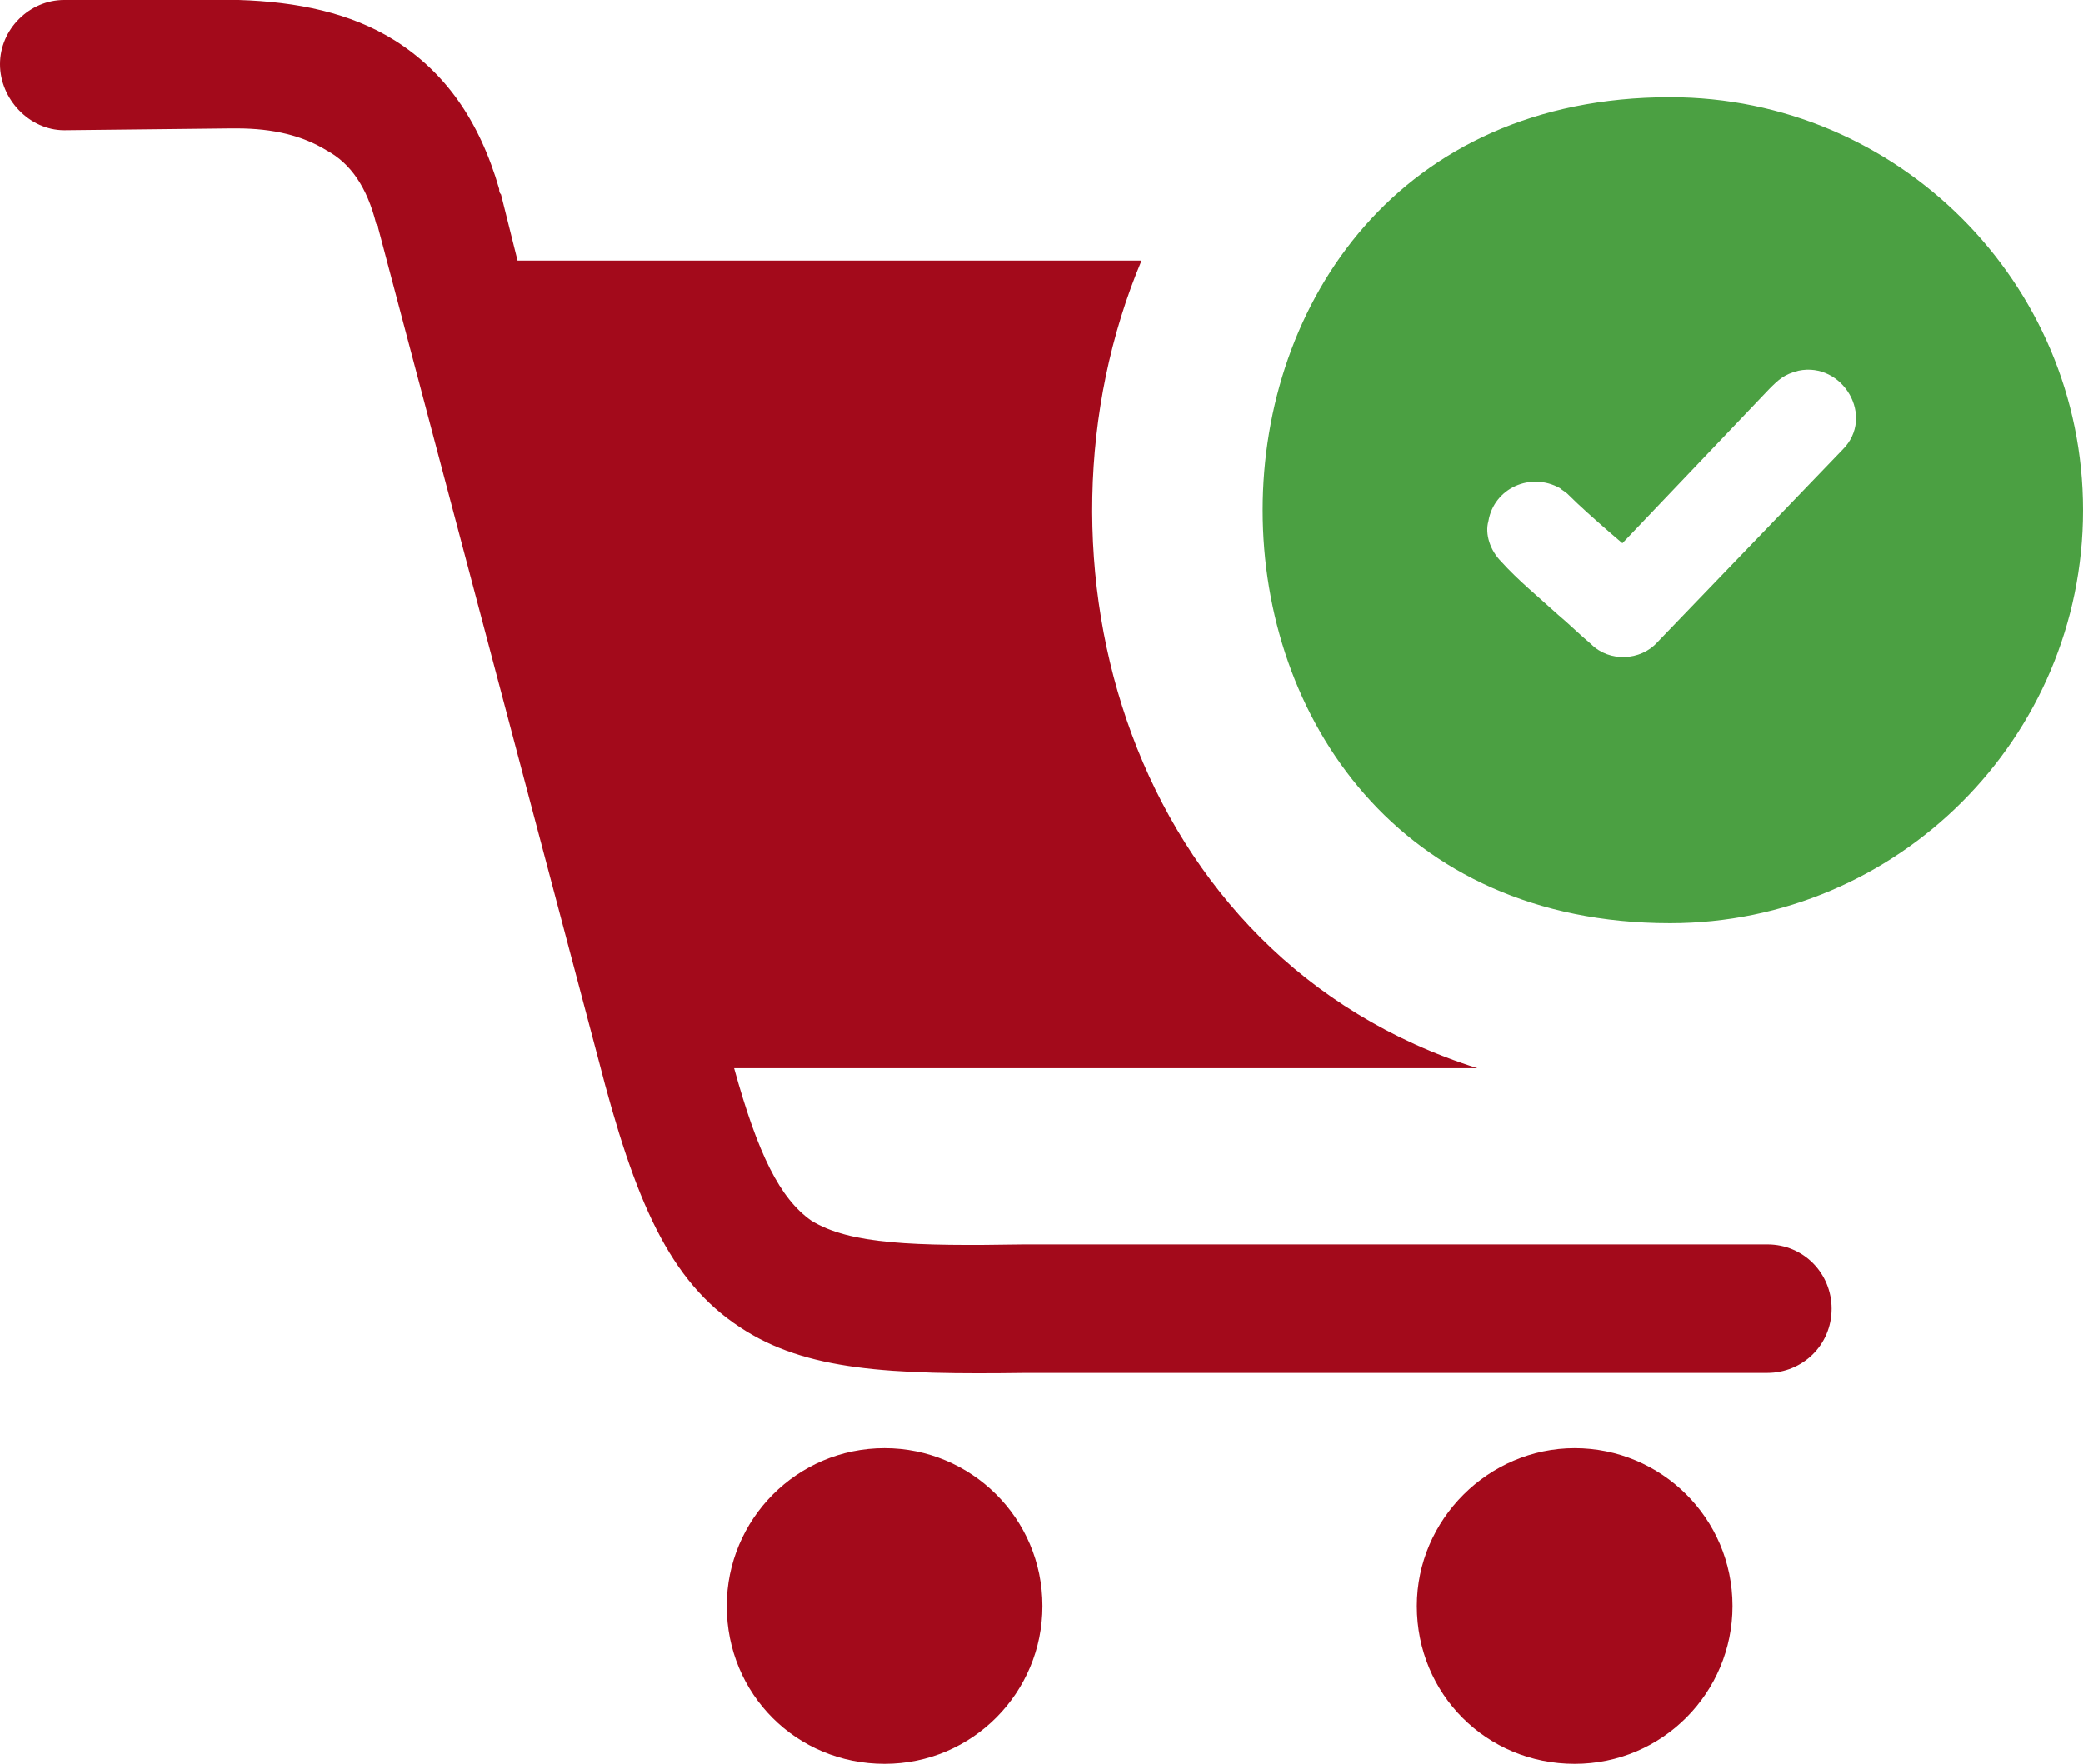
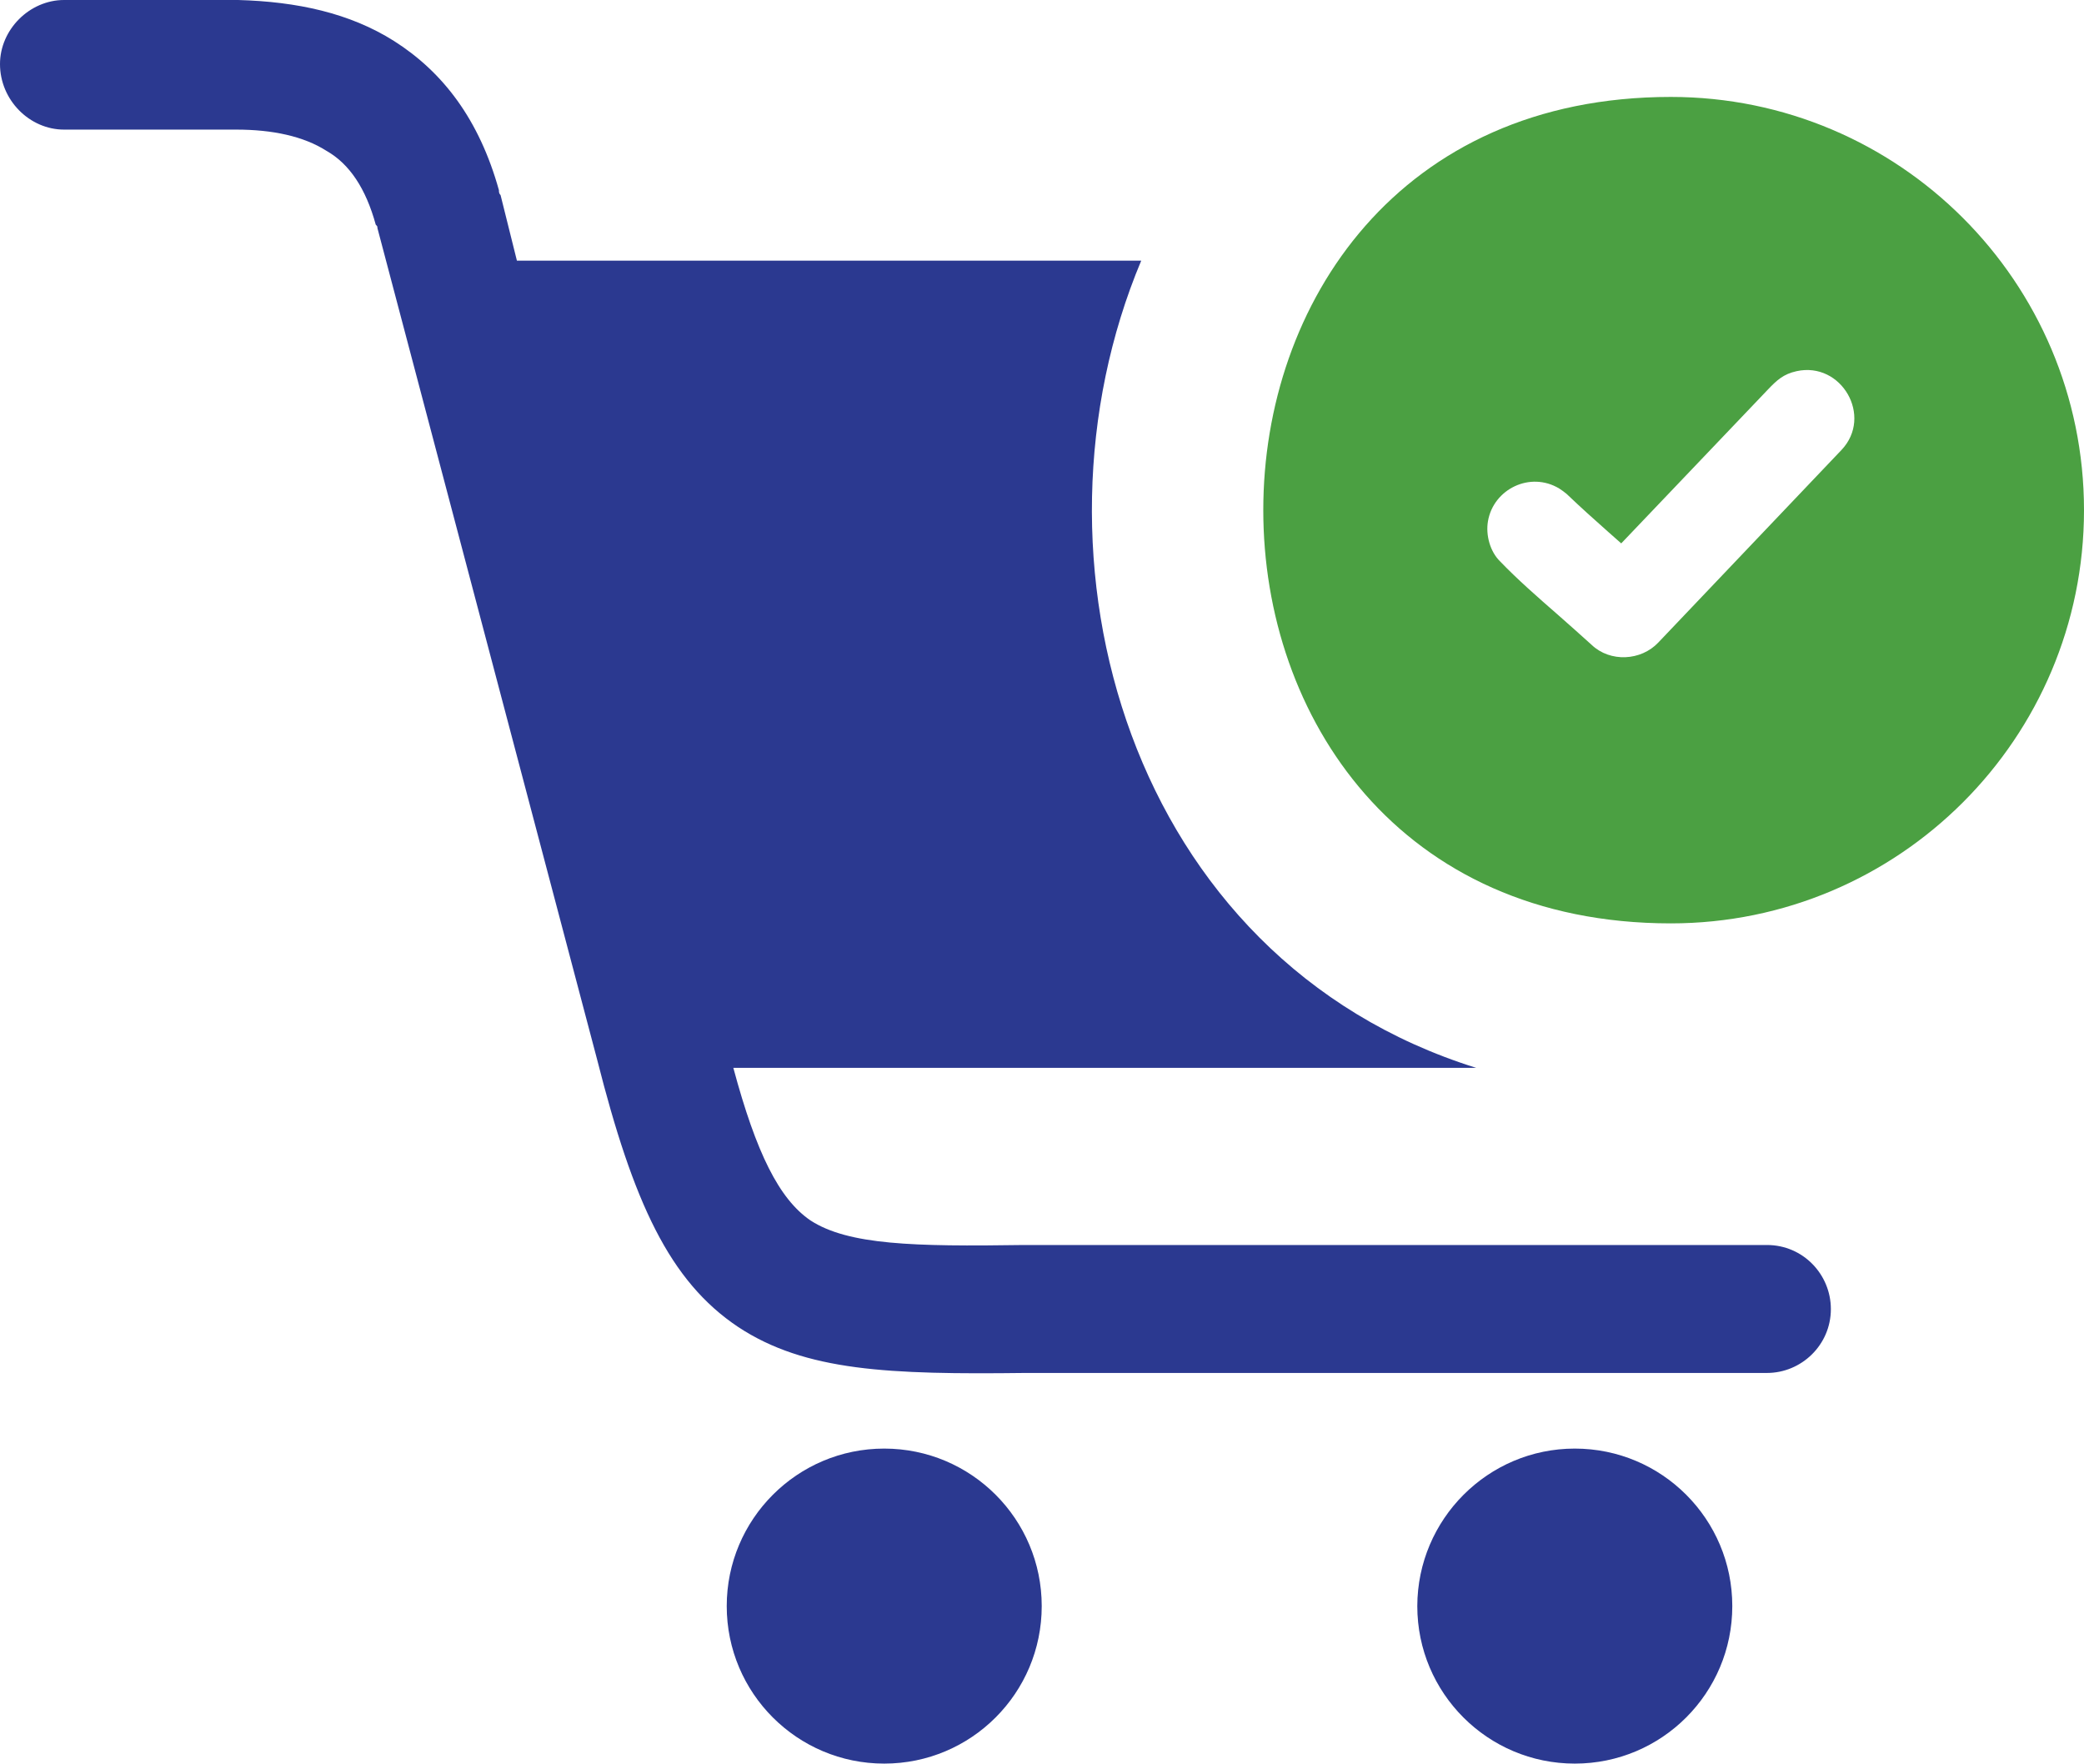
- <svg xmlns="http://www.w3.org/2000/svg" version="1.1" id="Layer_1" x="0px" y="0px" viewBox="0 0 113.5 96.1" style="enable-background:new 0 0 113.5 96.1;" xml:space="preserve">
+ <svg xmlns="http://www.w3.org/2000/svg" version="1.1" id="Layer_1" x="0px" y="0px" viewBox="0 0 113.53 96.07" style="enable-background:new 0 0 113.53 96.07" xml:space="preserve">
  <style type="text/css">
- 	.st0{fill:#A30A1B;}
- 	.st1{fill-rule:evenodd;clip-rule:evenodd;fill:#4BA042;}
+ 	.st0{fill-rule:evenodd;clip-rule:evenodd;fill:#4BA042;}
+ 	.st1{fill:#2b3990;}
</style>
  <g>
-     <path class="st0" d="M3.5,7.1C1.6,7.1,0,5.4,0,3.5C0,1.6,1.6,0,3.5,0h9.1c0.1,0,0.3,0,0.4,0c3.2,0.1,6.1,0.7,8.5,2.2   c2.7,1.7,4.6,4.3,5.7,8.1c0,0.1,0,0.2,0.1,0.3l0.9,3.6h34c-6.8,16.2-0.7,38,18.3,44H40c1.3,4.7,2.5,7.1,4.2,8.3   c2.1,1.3,5.6,1.4,11.6,1.3h0.1l0,0h40.4c2,0,3.5,1.6,3.5,3.5c0,2-1.6,3.5-3.5,3.5H55.9l0,0c-7.4,0.1-12-0.1-15.6-2.5   c-3.8-2.5-5.7-6.8-7.7-14.6l0,0l-12-45.3c0-0.1,0-0.1-0.1-0.2c-0.5-2-1.4-3.3-2.7-4c-1.3-0.8-2.9-1.2-4.9-1.2c-0.1,0-0.2,0-0.3,0   L3.5,7.1L3.5,7.1L3.5,7.1z M85.8,78.9c4.7,0,8.6,3.8,8.6,8.6c0,4.7-3.8,8.6-8.6,8.6s-8.6-3.8-8.6-8.6   C77.2,82.8,81.1,78.9,85.8,78.9L85.8,78.9L85.8,78.9z M48.2,78.9c4.7,0,8.6,3.8,8.6,8.6c0,4.7-3.8,8.6-8.6,8.6s-8.6-3.8-8.6-8.6   C39.6,82.8,43.4,78.9,48.2,78.9L48.2,78.9L48.2,78.9z" />
-     <path class="st1" d="M91,5.3c12.4,0,22.5,10.1,22.5,22.5S103.4,50.3,91,50.3C61.4,50.3,61.4,5.3,91,5.3L91,5.3L91,5.3z M81.1,28.4   c0.3-1.8,2.3-2.7,3.9-1.8c0.1,0.1,0.3,0.2,0.4,0.3l0,0c0.7,0.7,1.5,1.4,2.3,2.1l0.7,0.6l8-8.4c0.5-0.5,0.8-0.8,1.6-1   c2.4-0.5,4.2,2.5,2.4,4.3L90.3,35c-0.9,1-2.6,1.1-3.6,0.1c-0.6-0.5-1.2-1.1-1.8-1.6c-1.1-1-2.2-1.9-3.1-2.9   C81.2,30,80.9,29.1,81.1,28.4L81.1,28.4L81.1,28.4L81.1,28.4z" />
+     <path class="st1" d="M3.49,7.06C1.61,7.06,0,5.45,0,3.49C0,1.61,1.61,0,3.49,0h9.12c0.09,0,0.27,0,0.36,0 c3.22,0.09,6.08,0.71,8.49,2.23c2.68,1.7,4.65,4.29,5.72,8.13c0,0.09,0,0.18,0.09,0.27l0.89,3.57h34.01 c-6.79,16.17-0.71,38.05,18.25,43.97H39.95c1.25,4.65,2.5,7.15,4.2,8.31c2.06,1.34,5.63,1.43,11.62,1.34h0.09l0,0h40.4 c1.97,0,3.48,1.61,3.48,3.49c0,1.96-1.61,3.48-3.48,3.48h-40.4l0,0c-7.42,0.09-11.98-0.09-15.64-2.5 c-3.75-2.5-5.72-6.79-7.69-14.57l0,0L20.56,12.42c0-0.09,0-0.09-0.09-0.18c-0.54-1.97-1.43-3.31-2.68-4.02 c-1.25-0.8-2.95-1.16-4.92-1.16c-0.09,0-0.18,0-0.27,0H3.49L3.49,7.06L3.49,7.06z M85.79,78.91c4.74,0,8.58,3.84,8.58,8.58 c0,4.74-3.84,8.58-8.58,8.58s-8.58-3.84-8.58-8.58C77.22,82.76,81.06,78.91,85.79,78.91L85.79,78.91L85.79,78.91z M48.17,78.91 c4.74,0,8.58,3.84,8.58,8.58c0,4.74-3.84,8.58-8.58,8.58c-4.74,0-8.58-3.84-8.58-8.58C39.59,82.76,43.43,78.91,48.17,78.91 L48.17,78.91L48.17,78.91z" />
+     <path class="st0" d="M91.02,5.28c12.43,0,22.51,10.08,22.51,22.51c0,12.43-10.08,22.51-22.51,22.51 C61.42,50.3,61.42,5.28,91.02,5.28L91.02,5.28L91.02,5.28z M81.06,28.39c0.3-1.75,2.3-2.73,3.88-1.78c0.14,0.09,0.28,0.19,0.41,0.3 l0.01,0.01c0.71,0.68,1.5,1.39,2.28,2.08l0.68,0.6l8-8.39c0.48-0.5,0.83-0.83,1.55-0.99c2.45-0.54,4.18,2.46,2.45,4.29L90.34,35 c-0.94,1-2.62,1.09-3.63,0.13c-0.58-0.53-1.21-1.08-1.84-1.64c-1.1-0.96-2.22-1.94-3.14-2.9C81.17,30.05,80.93,29.14,81.06,28.39 L81.06,28.39L81.06,28.39L81.06,28.39z" />
  </g>
</svg>
